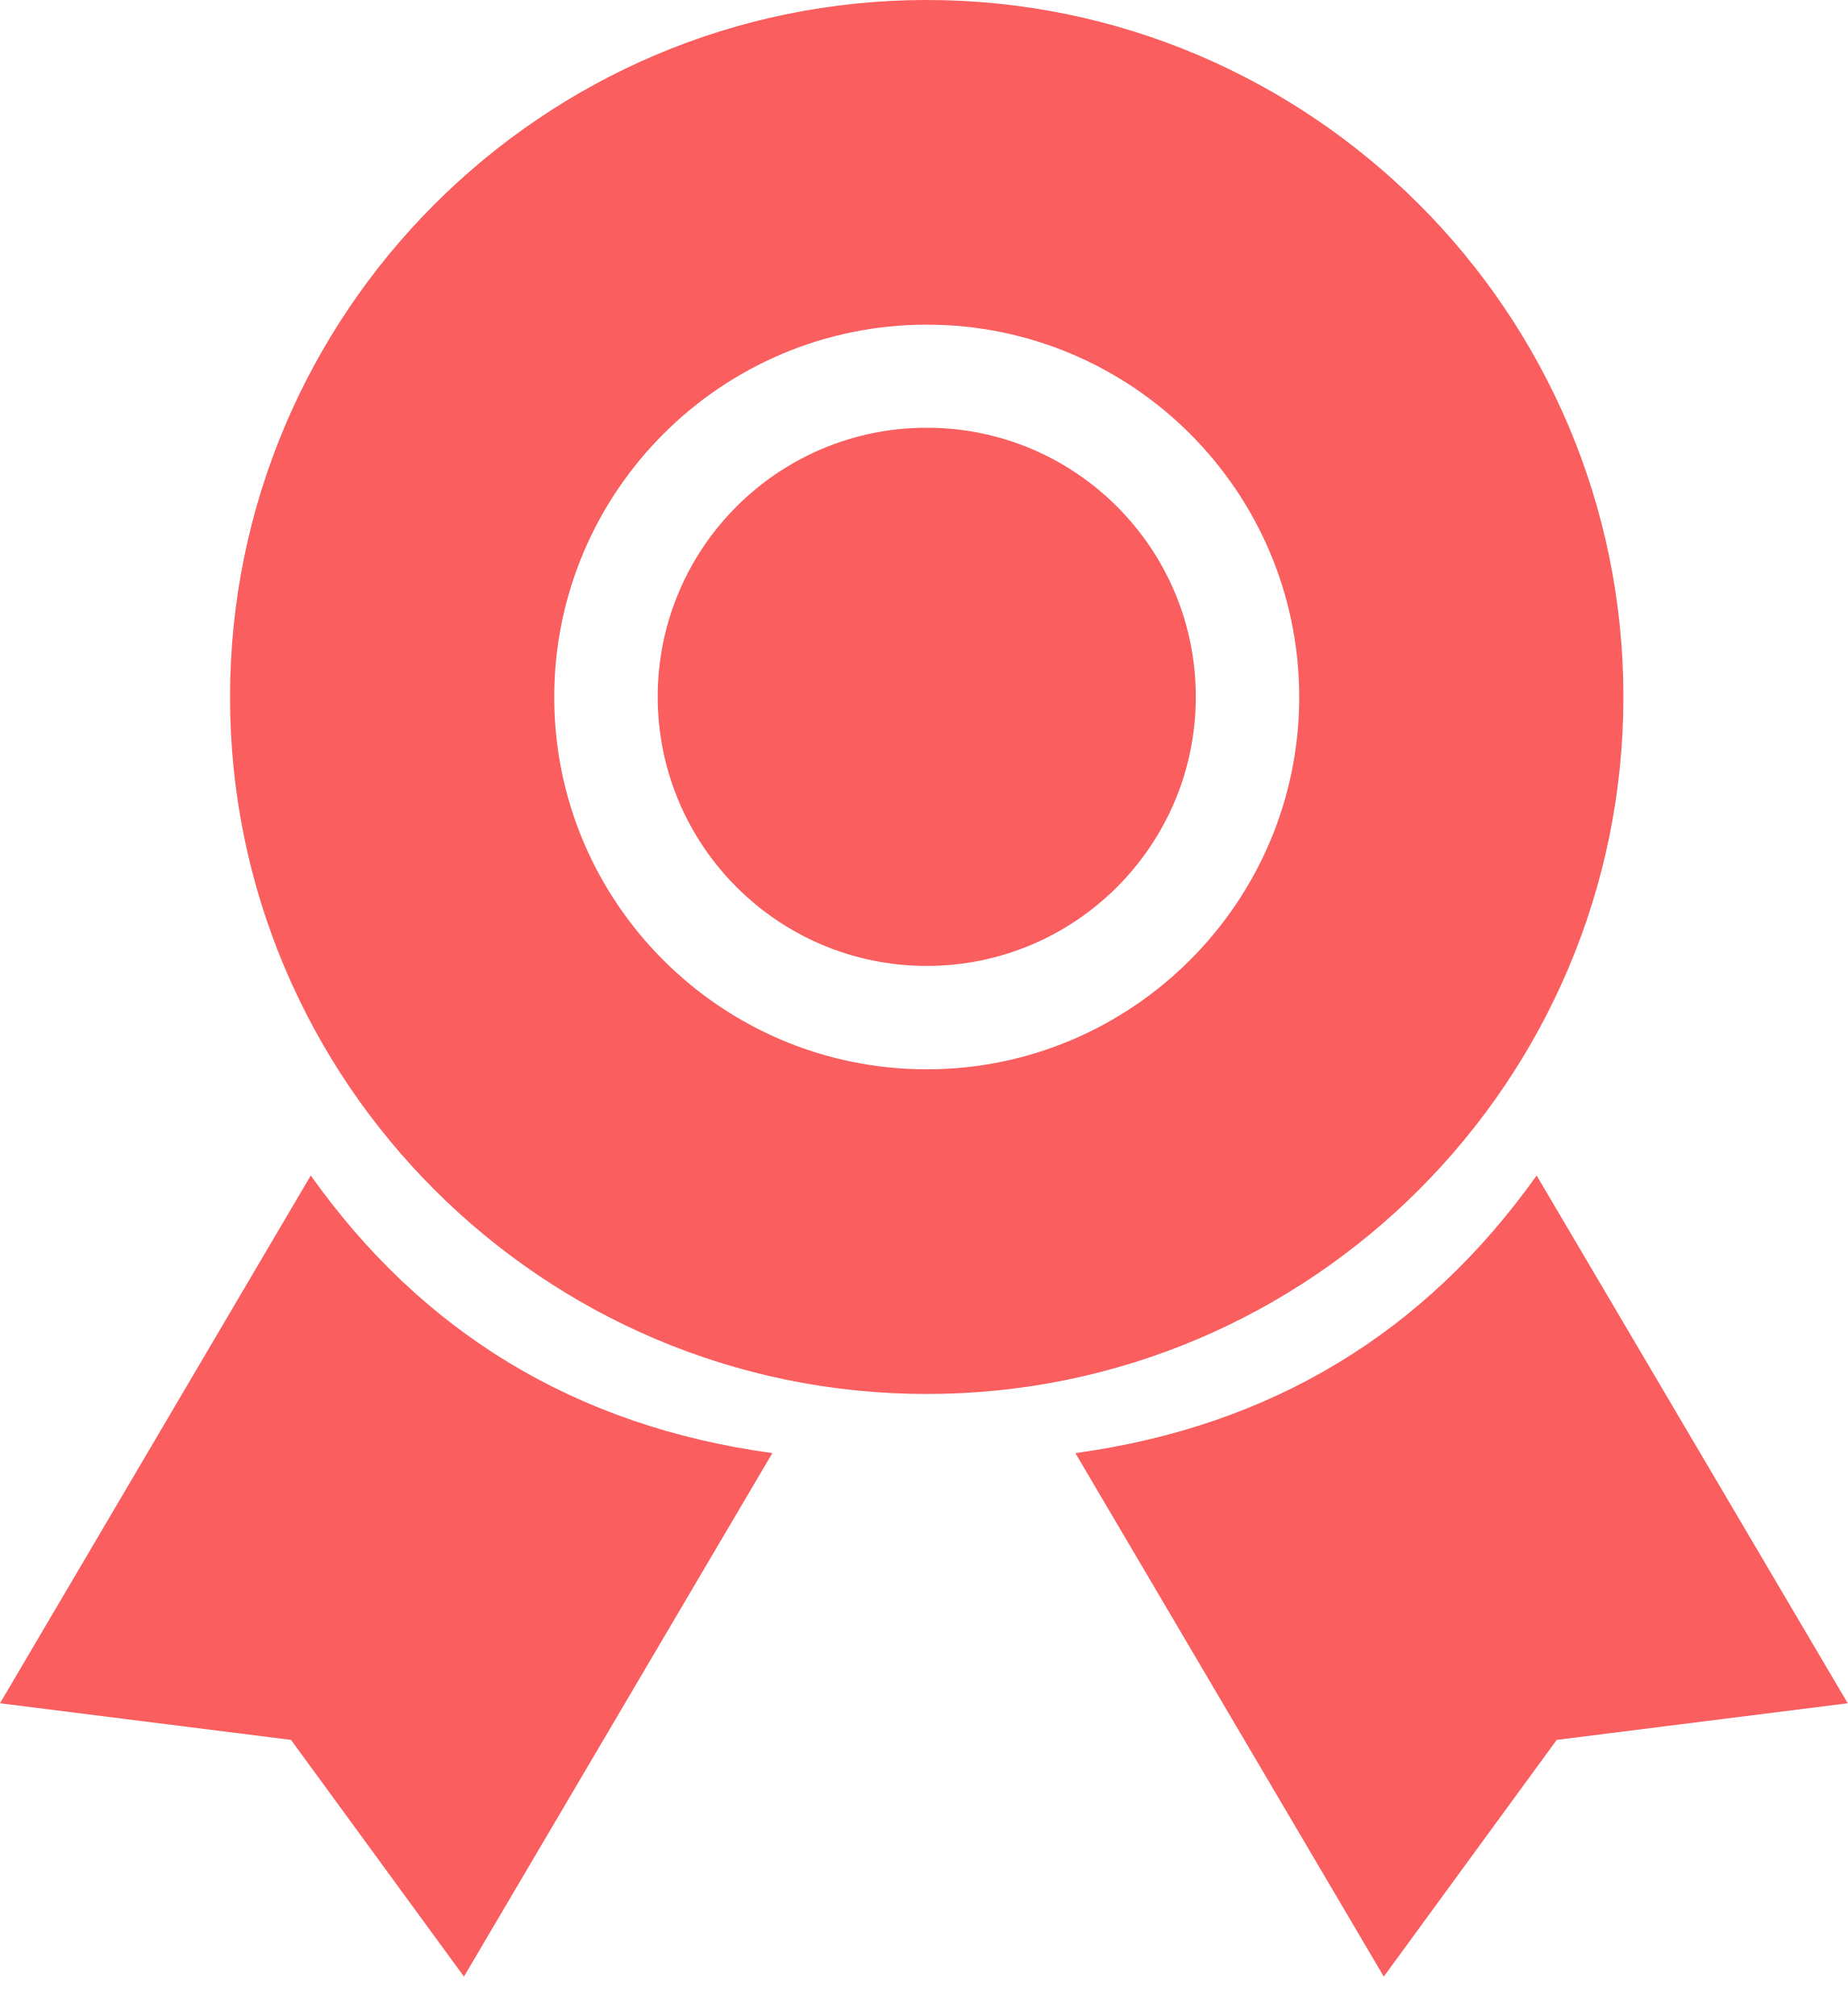
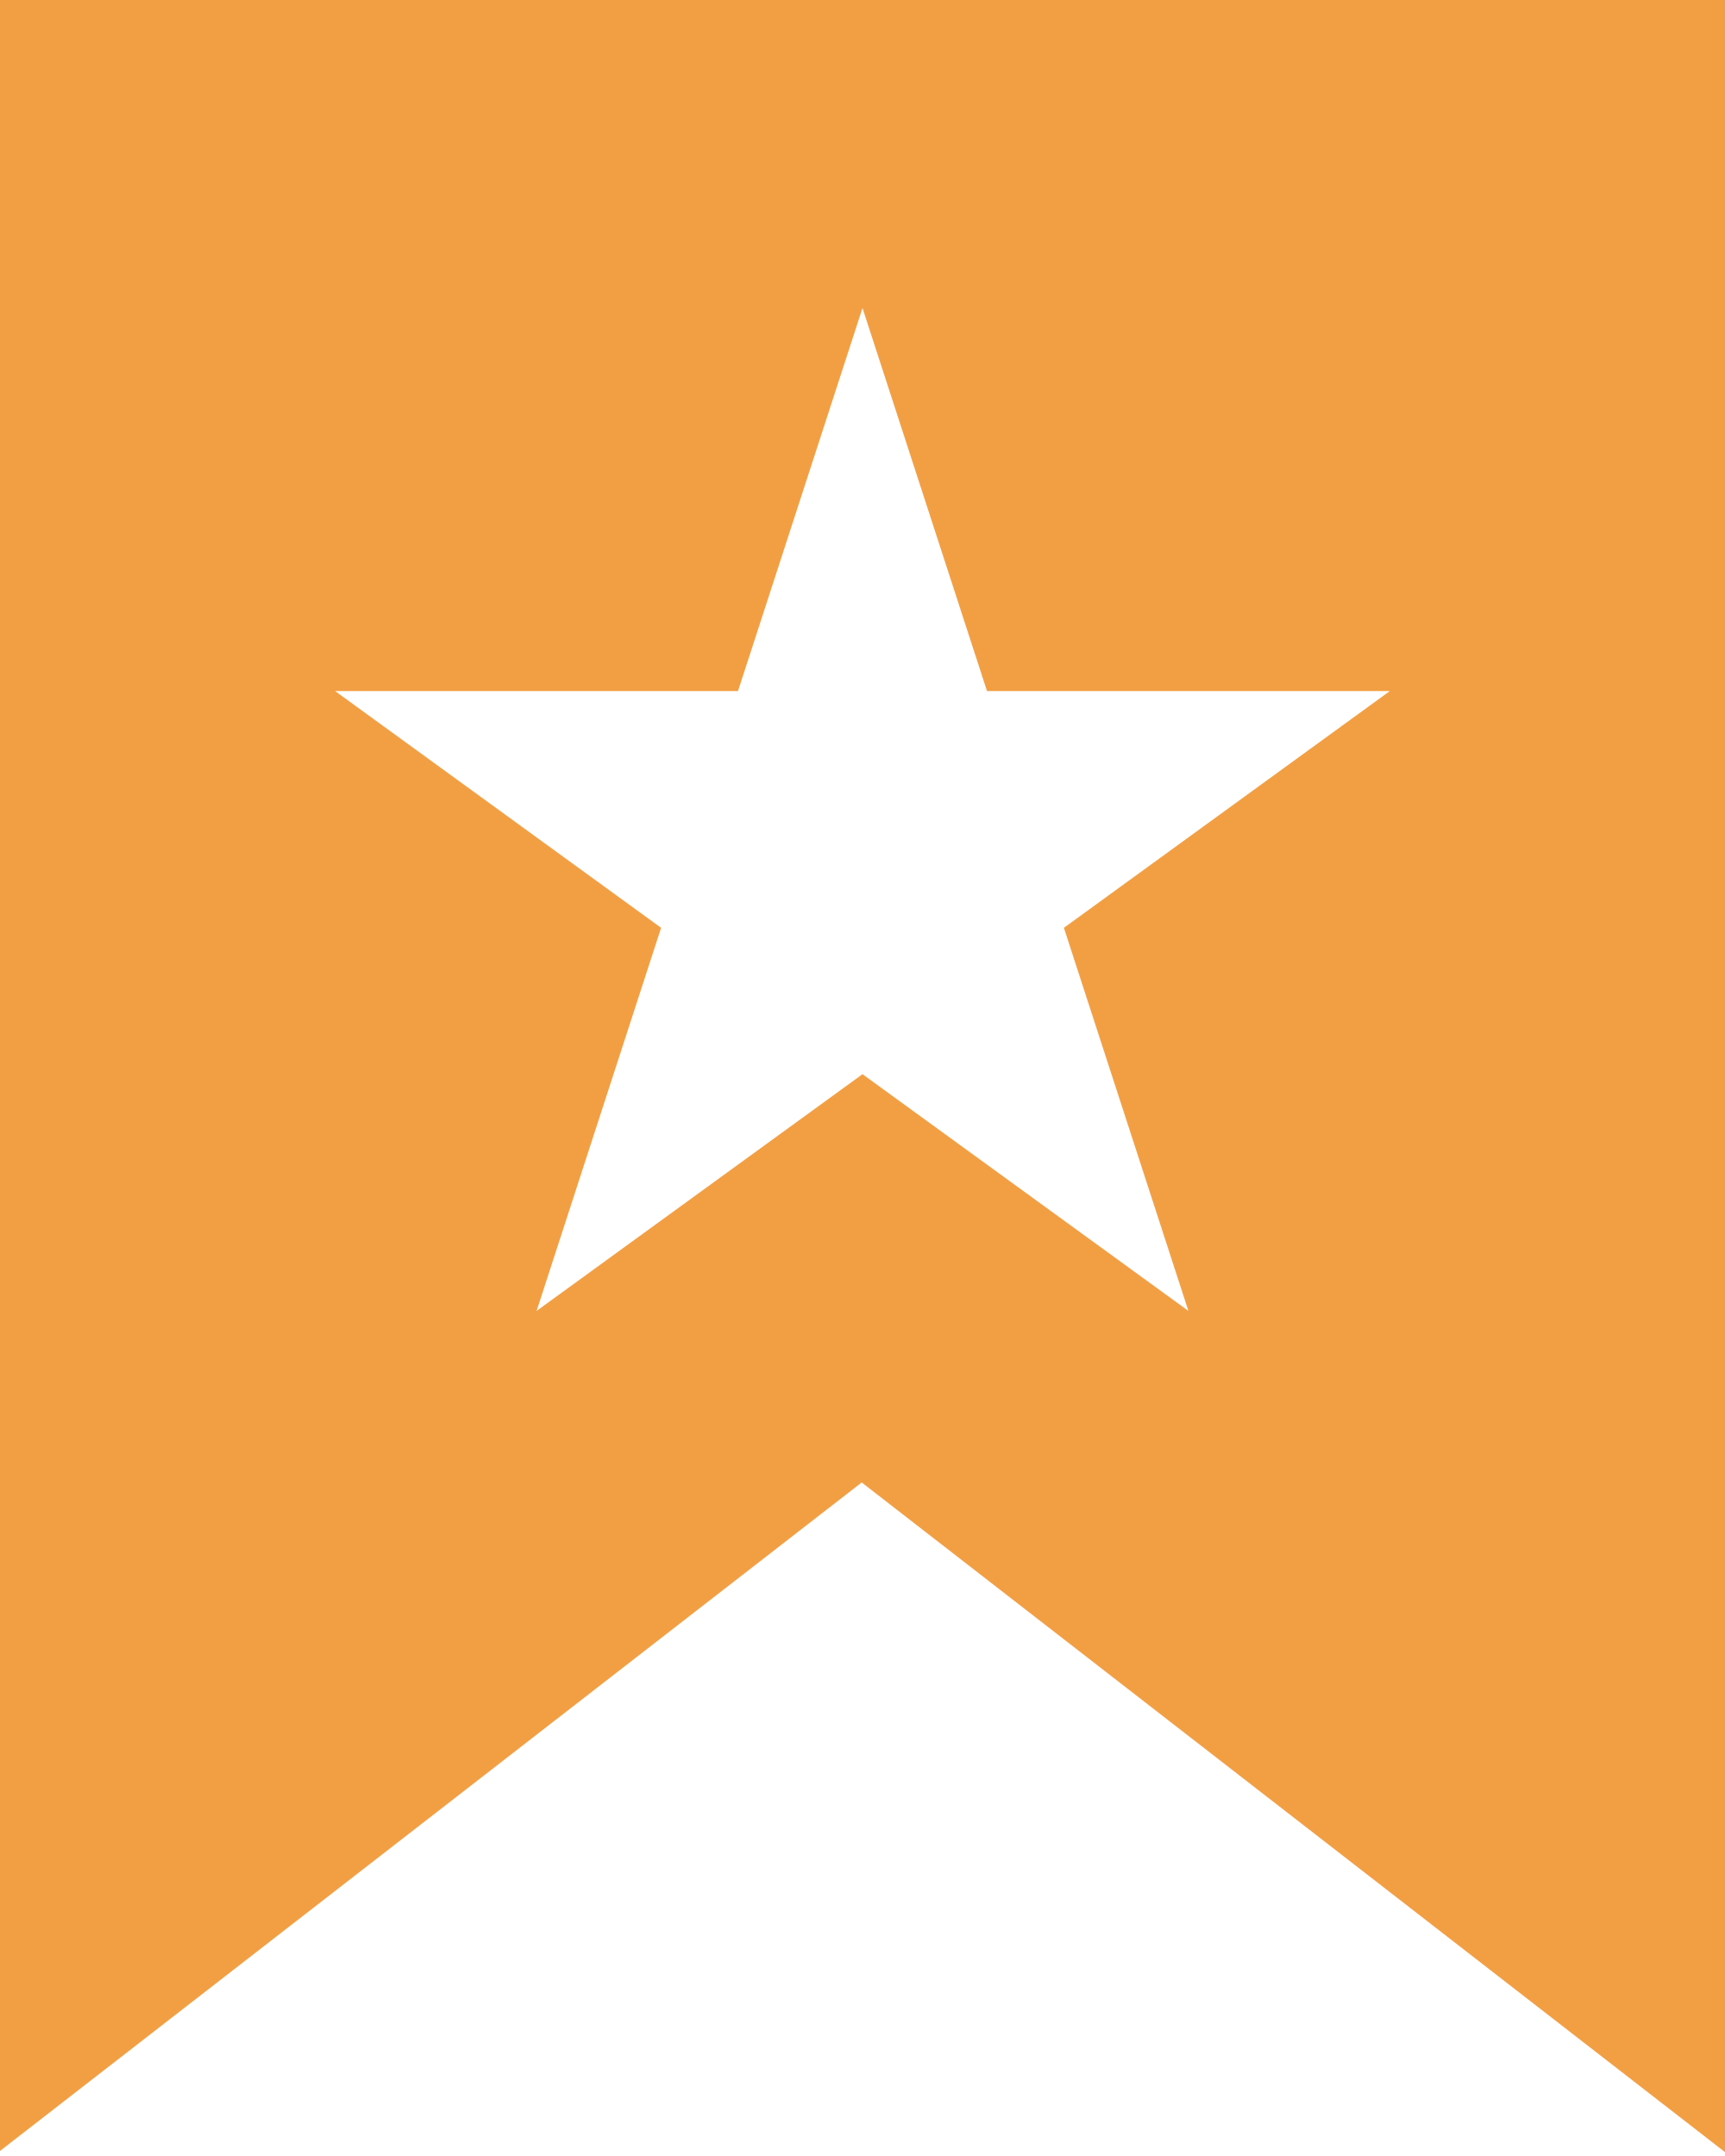
- <svg xmlns="http://www.w3.org/2000/svg" width="22" height="24" viewBox="0 0 22 24" fill="none">
-   <path d="M11.034 16.595C6.461 16.595 2.739 12.873 2.739 8.3C2.739 3.723 6.461 0 11.034 0C15.607 0 19.329 3.723 19.329 8.295C19.329 12.873 15.607 16.595 11.034 16.595ZM11.034 3.865C8.589 3.865 6.599 5.855 6.599 8.3C6.599 10.745 8.589 12.73 11.034 12.73C13.479 12.73 15.469 10.74 15.469 8.3C15.469 5.85 13.479 3.865 11.034 3.865Z" fill="#FB5E5E" />
-   <path d="M11.034 11.499C12.803 11.499 14.238 10.064 14.238 8.295C14.238 6.526 12.803 5.092 11.034 5.092C9.265 5.092 7.831 6.526 7.831 8.295C7.831 10.064 9.265 11.499 11.034 11.499Z" fill="#FB5E5E" />
-   <path d="M3.7 13.994L0 20.277L3.465 20.713L5.524 23.531L9.196 17.299C6.843 16.977 5.023 15.856 3.7 13.994Z" fill="#FB5E5E" />
-   <path d="M18.296 13.994L22 20.277L18.535 20.713L16.476 23.531L12.804 17.299C15.152 16.977 16.972 15.856 18.296 13.994Z" fill="#FB5E5E" />
+ <svg xmlns="http://www.w3.org/2000/svg" width="28" height="35" viewBox="0 0 28 35" fill="none">
+   <path fill-rule="evenodd" clip-rule="evenodd" d="M0 0H28V34.937L13.987 24.066L0 34.918V0ZM16.021 11.219L14 5L11.979 11.219H5.44L10.731 15.062L8.71 21.281L14 17.438L19.29 21.281L17.269 15.062L22.559 11.219H16.021Z" fill="#F29F44" />
</svg>
